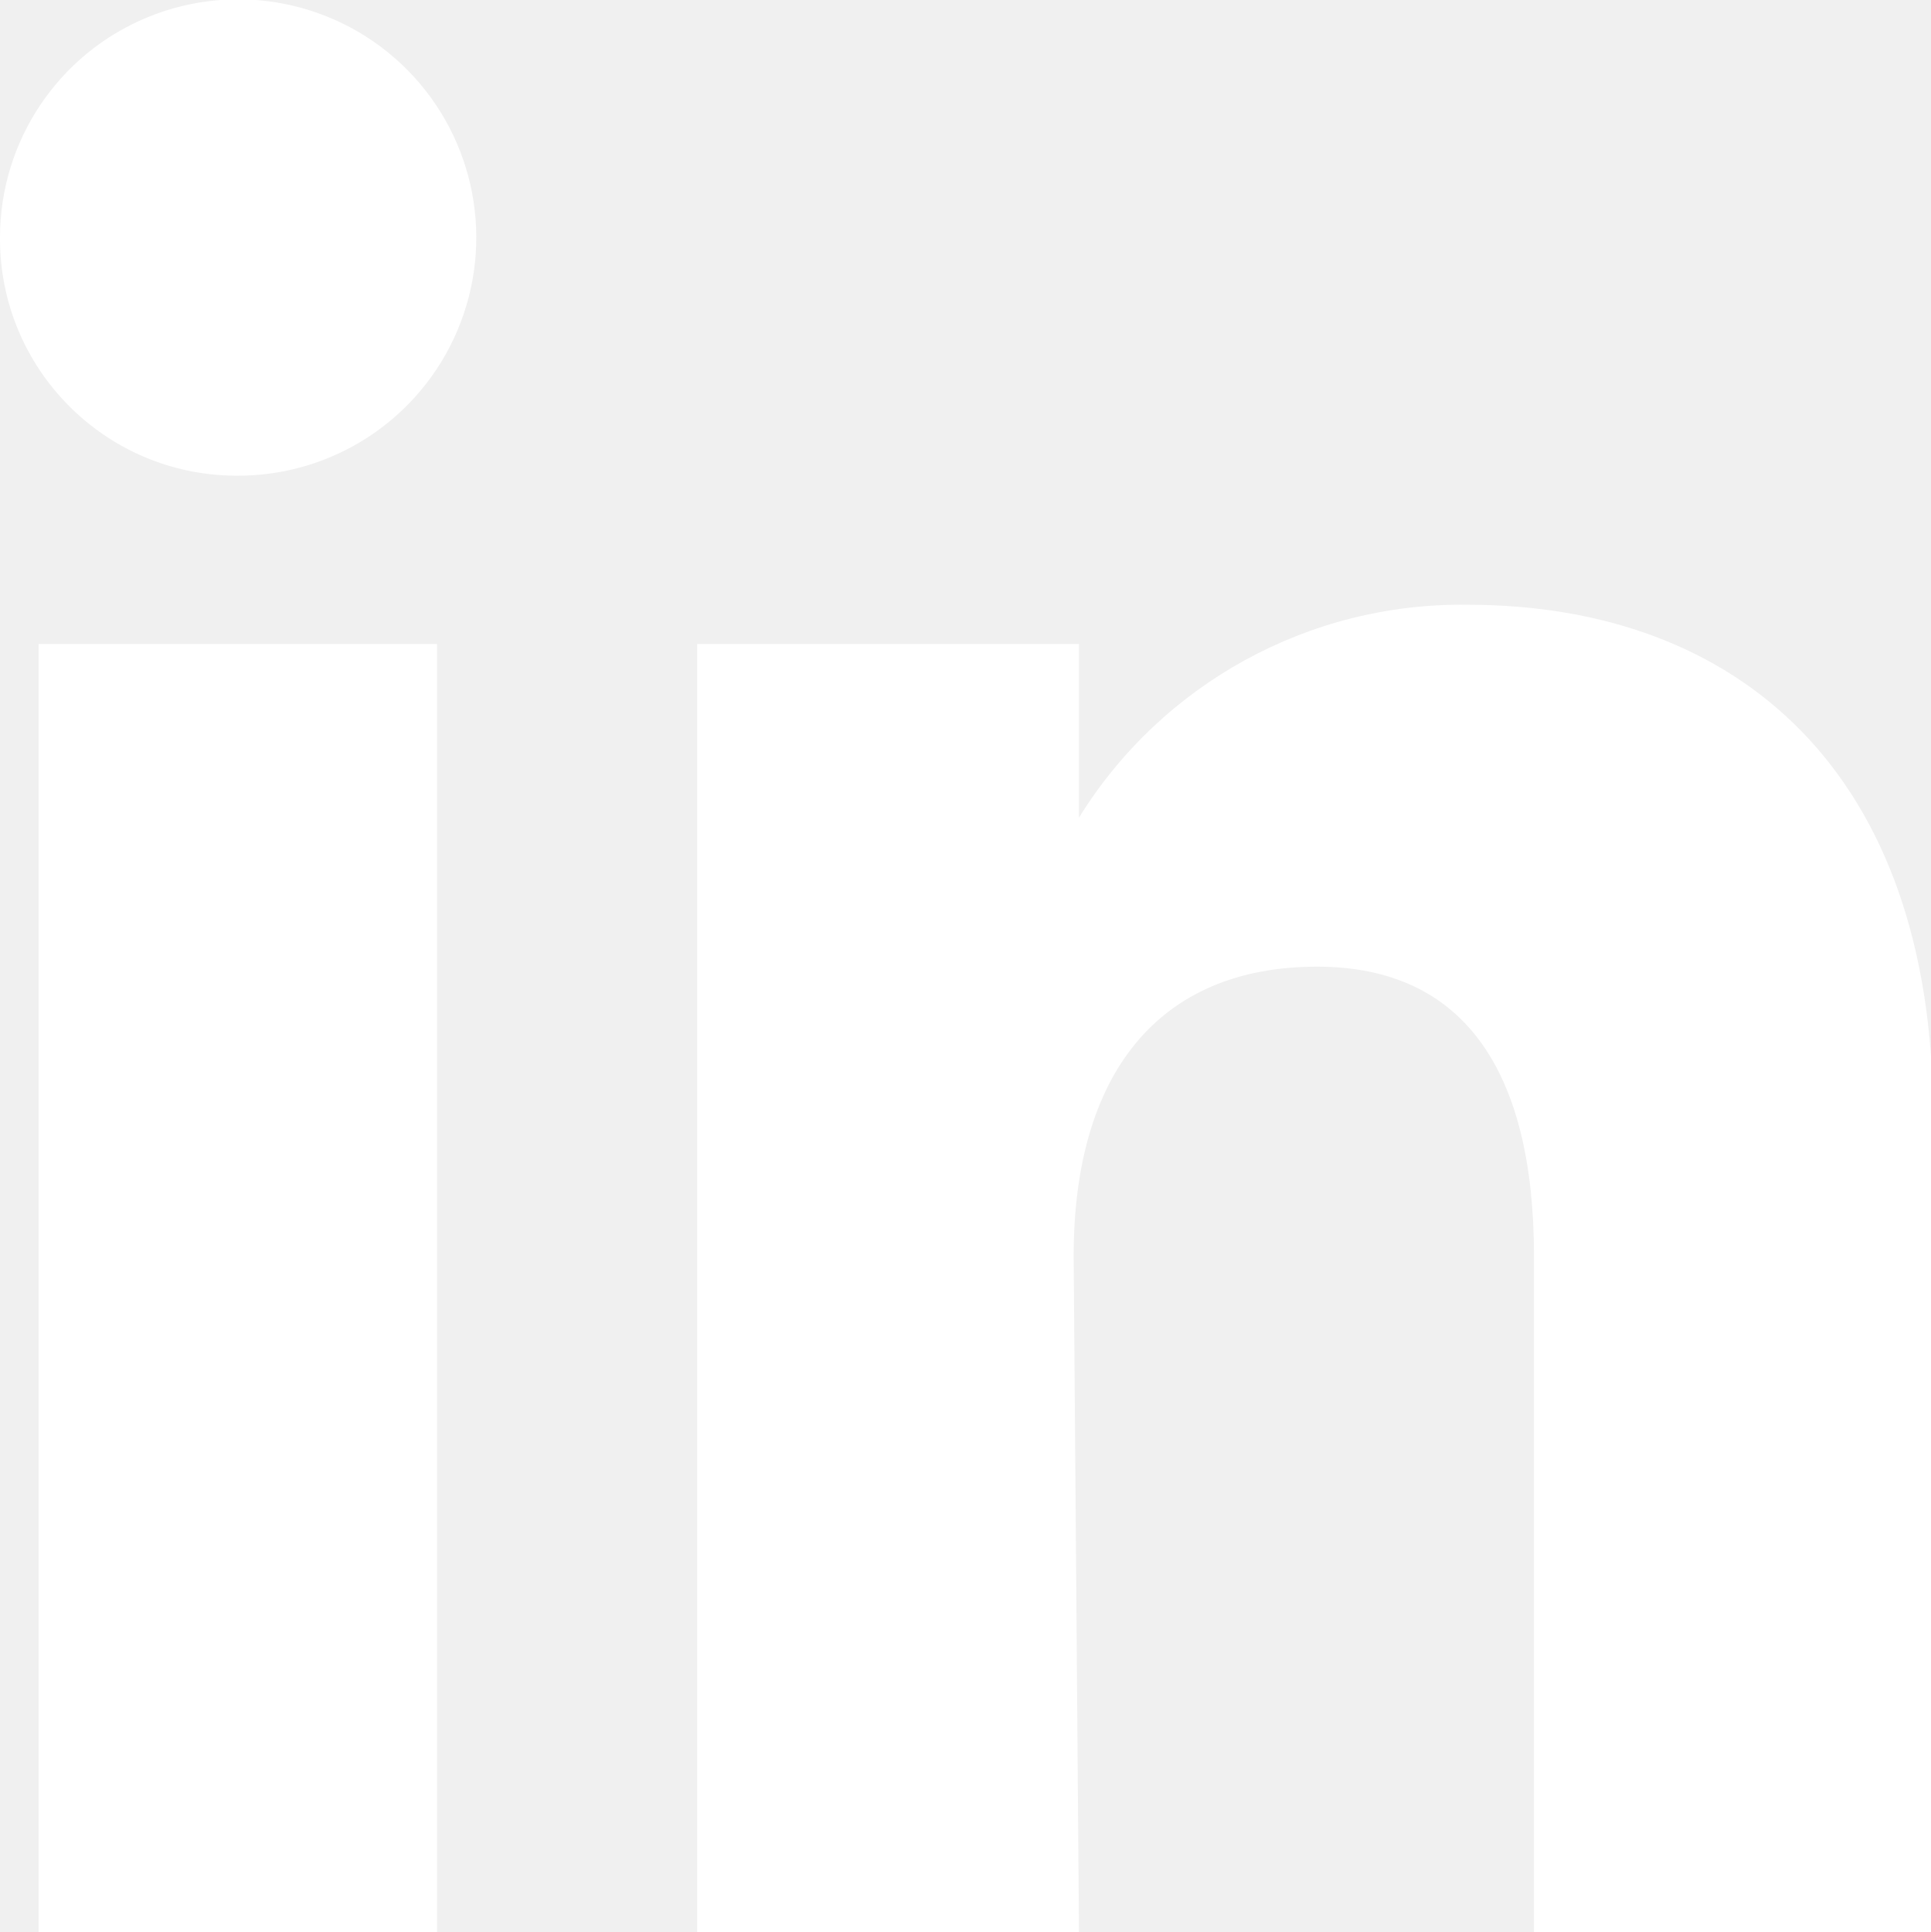
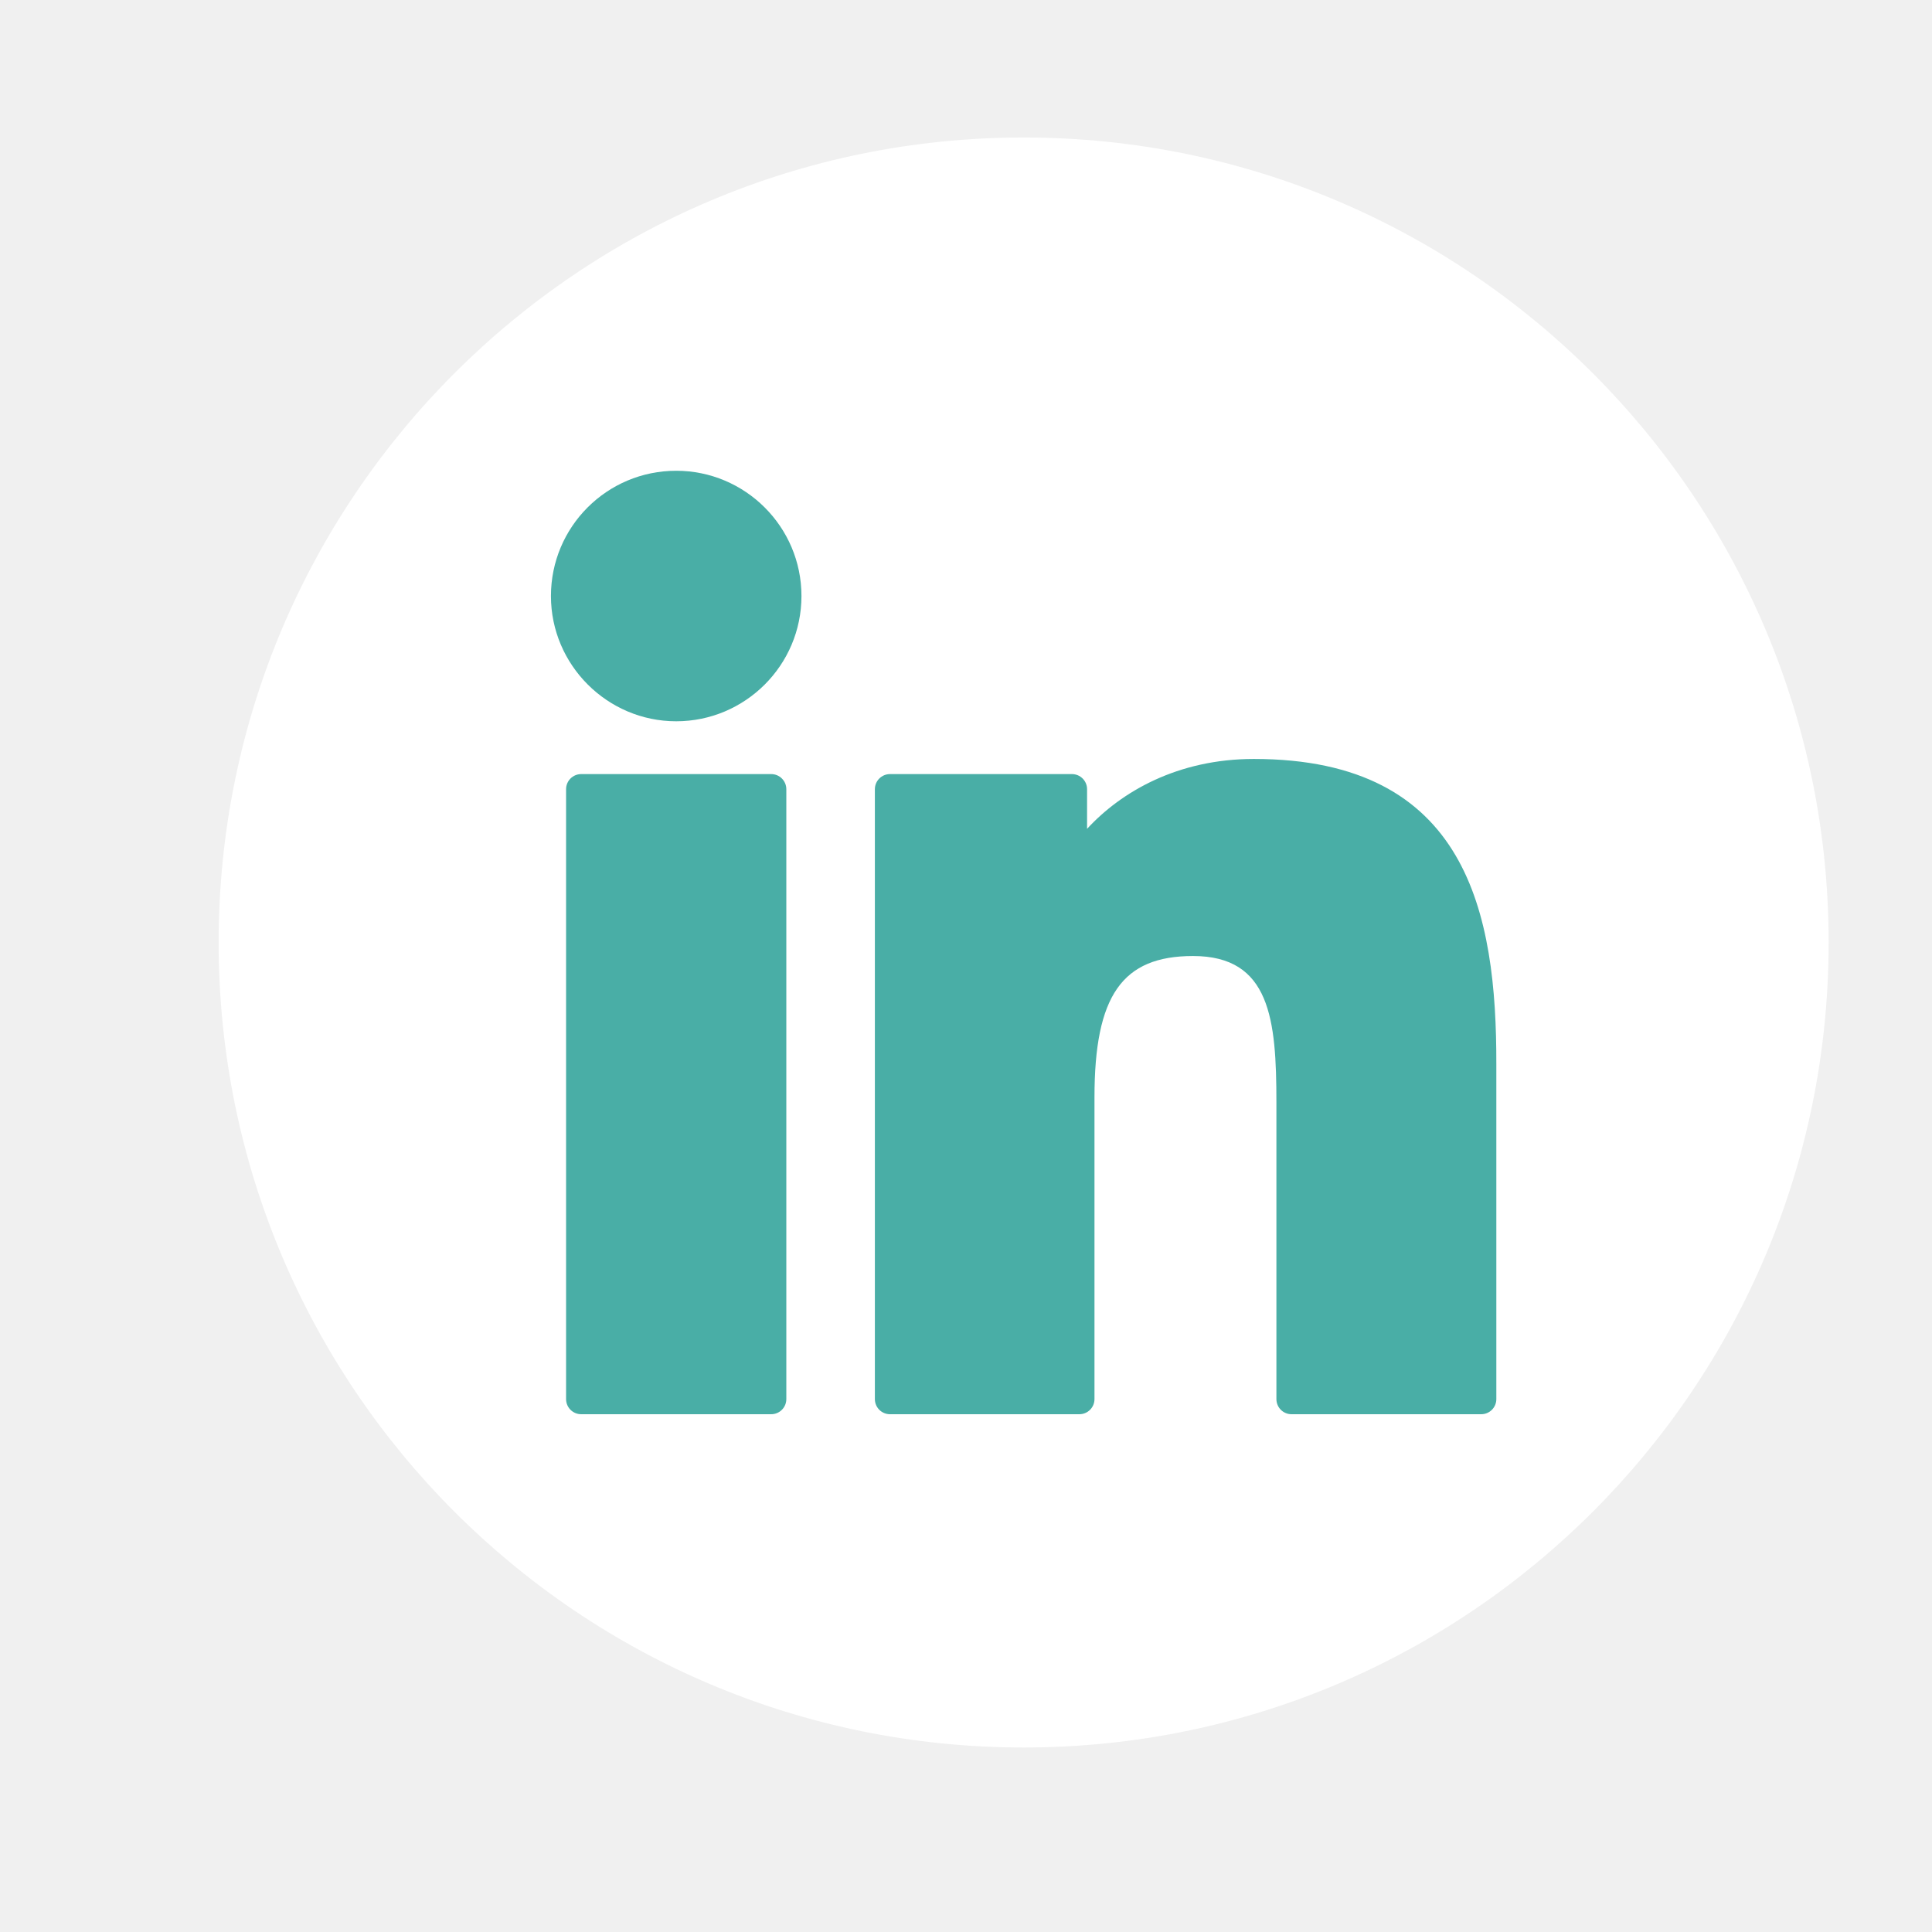
- <svg xmlns="http://www.w3.org/2000/svg" id="Layer_1" data-name="Layer 1" viewBox="0 0 29.02 29.04">
-   <defs>
-     <style>.cls-1{fill:#fff;}</style>
-   </defs>
-   <rect class="cls-1" x="0.58" y="9.68" width="5.99" height="19.36" />
-   <path class="cls-1" d="M262.53,211.63a3.58,3.58,0,1,0-3.54-3.58A3.56,3.56,0,0,0,262.53,211.63Z" transform="translate(-258.99 -204.48)" />
-   <path class="cls-1" d="M275.13,223.36c0-2.72,1.26-4.35,3.66-4.35,2.2,0,3.26,1.56,3.26,4.35v10.16h6V221.26c0-5.18-2.94-7.69-7-7.69a6.76,6.76,0,0,0-5.84,3.2v-2.61h-5.74v19.36h5.74Z" transform="translate(-258.99 -204.48)" />
+ <svg xmlns="http://www.w3.org/2000/svg" version="1.1" id="Layer_1" x="0px" y="0px" viewBox="0 0 60 60" style="enable-background:new 0 0 60 60;" xml:space="preserve">
+   <style type="text/css">
+ 	.st0{fill:#FFFFFF;}
+ 	.st1{fill:#49AEA6;}
+ </style>
+   <g>
+     <circle class="st0" cx="31.79" cy="29.27" r="25" />
+   </g>
+   <g id="XMLID_801_">
+     <path id="XMLID_802_" class="st1" d="M23.95,24.04h-5.9c-0.26,0-0.47,0.21-0.47,0.47v18.94c0,0.26,0.21,0.47,0.47,0.47h5.9   c0.26,0,0.47-0.21,0.47-0.47V24.51C24.42,24.25,24.21,24.04,23.95,24.04z" />
+     <path id="XMLID_803_" class="st1" d="M21,14.62c-2.15,0-3.89,1.74-3.89,3.89c0,2.14,1.75,3.89,3.89,3.89   c2.14,0,3.89-1.74,3.89-3.89C24.89,16.36,23.14,14.62,21,14.62z" />
+     <path id="XMLID_804_" class="st1" d="M38.94,23.57c-2.37,0-4.12,1.02-5.18,2.17v-1.23c0-0.26-0.21-0.47-0.47-0.47h-5.65   c-0.26,0-0.47,0.21-0.47,0.47v18.94c0,0.26,0.21,0.47,0.47,0.47h5.88c0.26,0,0.47-0.21,0.47-0.47v-9.37c0-3.16,0.86-4.39,3.06-4.39   c2.4,0,2.59,1.97,2.59,4.55v9.21c0,0.26,0.21,0.47,0.47,0.47h5.89c0.26,0,0.47-0.21,0.47-0.47V33.06   C46.48,28.37,45.58,23.57,38.94,23.57z" />
+   </g>
</svg>
